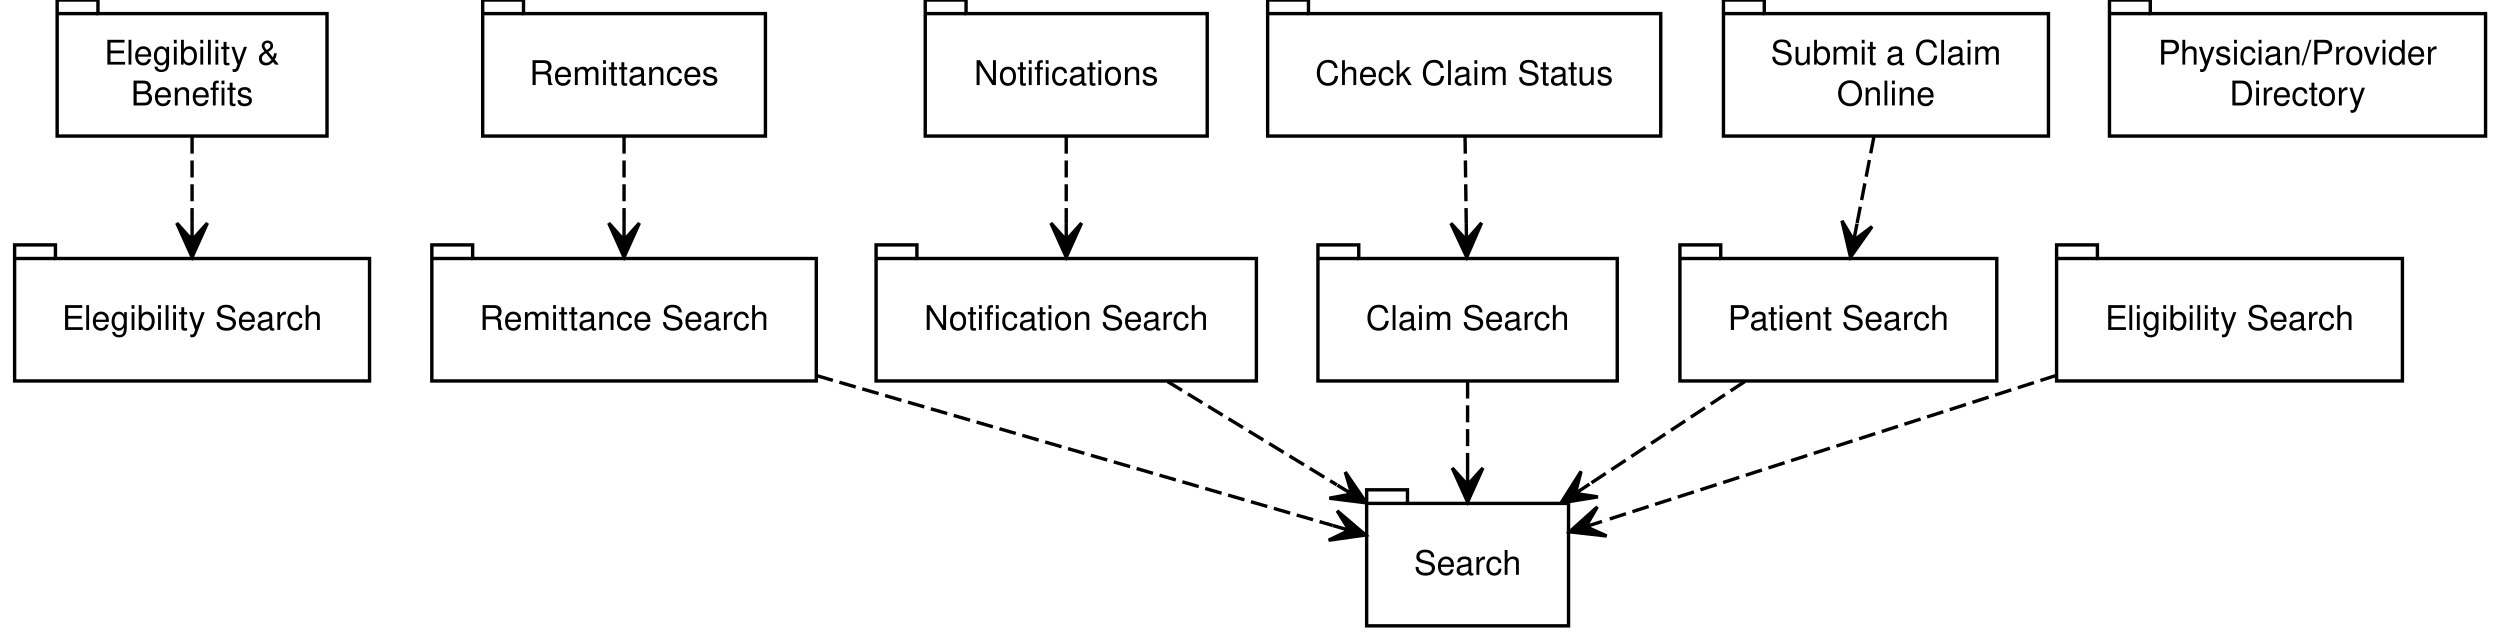
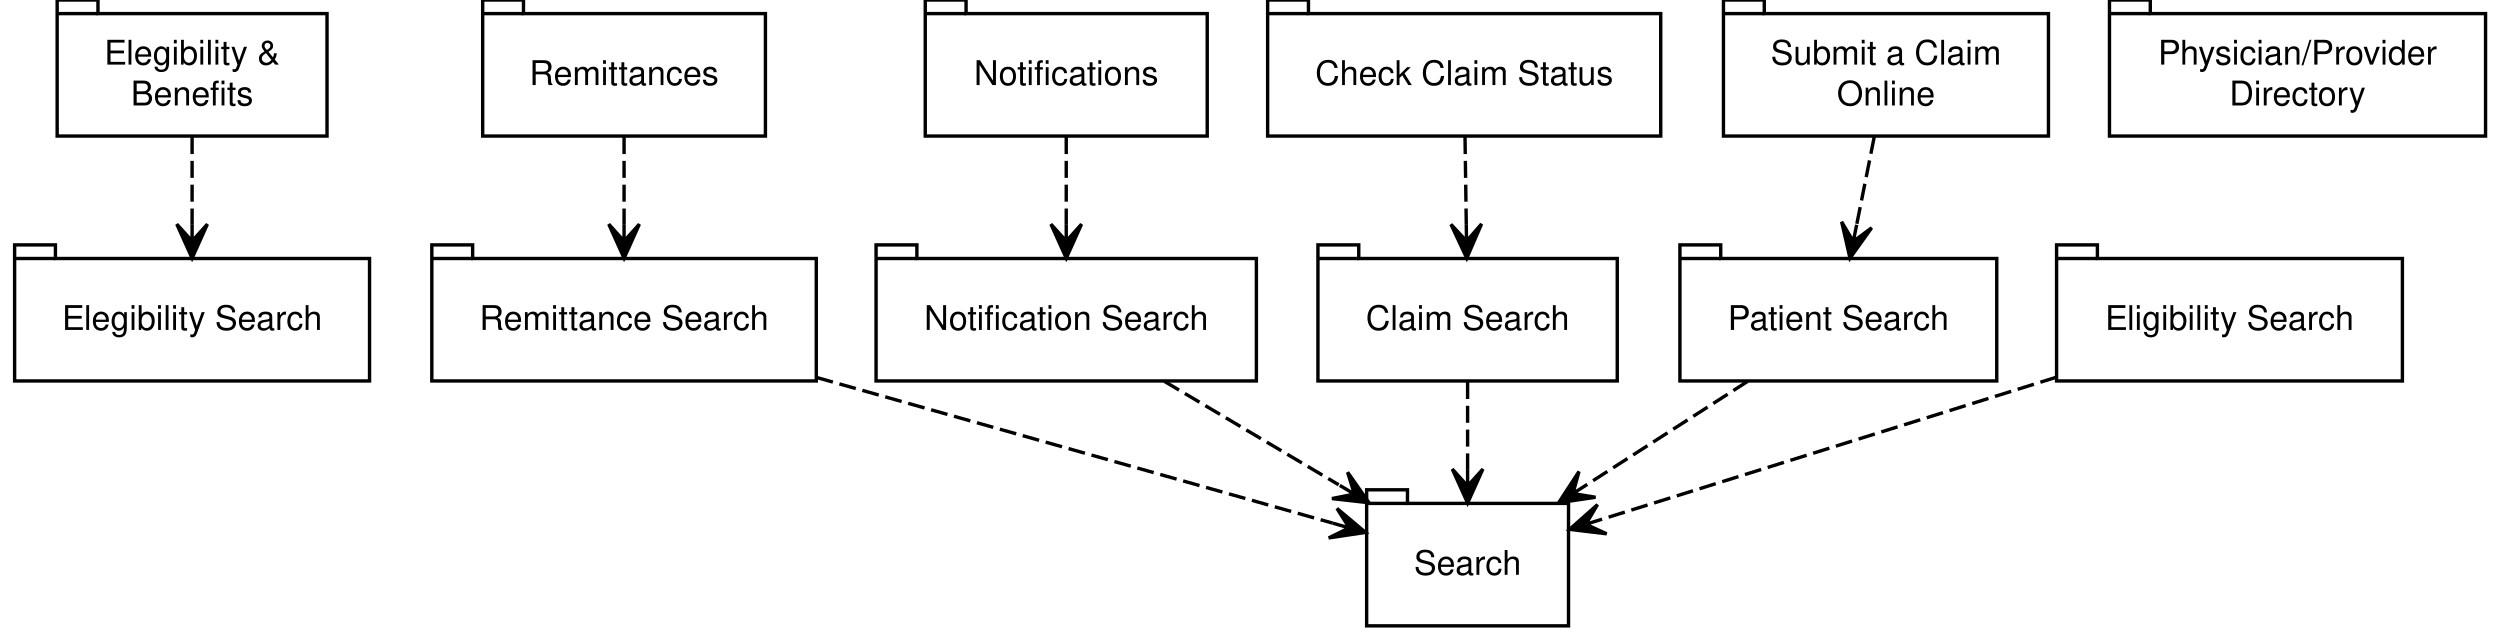
<svg xmlns="http://www.w3.org/2000/svg" width="735pt" height="188pt" viewBox="0.00 0.00 734.73 188.00">
  <g id="graph0" class="graph" transform="scale(1 1) rotate(0) translate(4 184)">
    <g id="node1" class="node">
-       <polygon fill="none" stroke="#000000" points="92.006,-180 24.668,-180 24.668,-184 12.668,-184 12.668,-144 92.006,-144 92.006,-180" />
-       <polyline fill="none" stroke="#000000" points="12.668,-180 24.668,-180 " />
-       <text text-anchor="middle" x="52.337" y="-165" font-family="Helvetica,sans-Serif" font-size="10.00" fill="#000000">Elegibility &amp;</text>
-       <text text-anchor="middle" x="52.337" y="-153" font-family="Helvetica,sans-Serif" font-size="10.00" fill="#000000">Benefits</text>
+       <polygon fill="none" stroke="black" points="92.01,-180 24.67,-180 24.67,-184 12.67,-184 12.67,-144 92.01,-144 92.01,-180" />
+       <polyline fill="none" stroke="black" points="12.67,-180 24.67,-180 " />
+       <text text-anchor="middle" x="52.34" y="-165" font-family="Helvetica,sans-Serif" font-size="10.00">Elegibility &amp;</text>
+       <text text-anchor="middle" x="52.34" y="-153" font-family="Helvetica,sans-Serif" font-size="10.00">Benefits</text>
    </g>
    <g id="node2" class="node">
-       <polygon fill="none" stroke="#000000" points="104.511,-108 12.162,-108 12.162,-112 .163,-112 .163,-72 104.511,-72 104.511,-108" />
-       <polyline fill="none" stroke="#000000" points=".163,-108 12.162,-108 " />
-       <text text-anchor="middle" x="52.337" y="-87" font-family="Helvetica,sans-Serif" font-size="10.00" fill="#000000">Elegibility Search</text>
+       <polygon fill="none" stroke="black" points="104.51,-108 12.16,-108 12.16,-112 0.16,-112 0.16,-72 104.51,-72 104.51,-108" />
+       <polyline fill="none" stroke="black" points="0.16,-108 12.16,-108 " />
+       <text text-anchor="middle" x="52.34" y="-87" font-family="Helvetica,sans-Serif" font-size="10.00">Elegibility Search</text>
    </g>
    <g id="edge1" class="edge">
-       <path fill="none" stroke="#000000" stroke-dasharray="5,2" d="M52.337,-143.831C52.337,-136.131 52.337,-126.974 52.337,-118.417" />
-       <polygon fill="#000000" stroke="#000000" points="52.337,-108.413 56.837,-118.413 52.337,-113.413 52.337,-118.413 52.337,-118.413 52.337,-118.413 52.337,-113.413 47.837,-118.413 52.337,-108.413 52.337,-108.413" />
+       <path fill="none" stroke="black" stroke-dasharray="5,2" d="M52.34,-143.7C52.34,-135.98 52.34,-126.71 52.34,-118.11" />
+       <polygon fill="black" stroke="black" points="52.34,-108.1 56.84,-118.1 52.34,-113.1 52.34,-118.1 52.34,-118.1 52.34,-118.1 52.34,-113.1 47.84,-118.1 52.34,-108.1 52.34,-108.1" />
    </g>
    <g id="node3" class="node">
-       <polygon fill="none" stroke="#000000" points="220.899,-180 149.775,-180 149.775,-184 137.775,-184 137.775,-144 220.899,-144 220.899,-180" />
-       <polyline fill="none" stroke="#000000" points="137.775,-180 149.775,-180 " />
-       <text text-anchor="middle" x="179.337" y="-159" font-family="Helvetica,sans-Serif" font-size="10.00" fill="#000000">Remittances</text>
+       <polygon fill="none" stroke="black" points="220.9,-180 149.77,-180 149.77,-184 137.77,-184 137.77,-144 220.9,-144 220.9,-180" />
+       <polyline fill="none" stroke="black" points="137.77,-180 149.77,-180 " />
+       <text text-anchor="middle" x="179.34" y="-159" font-family="Helvetica,sans-Serif" font-size="10.00">Remittances</text>
    </g>
    <g id="node4" class="node">
-       <polygon fill="none" stroke="#000000" points="235.852,-108 134.822,-108 134.822,-112 122.822,-112 122.822,-72 235.852,-72 235.852,-108" />
-       <polyline fill="none" stroke="#000000" points="122.822,-108 134.822,-108 " />
-       <text text-anchor="middle" x="179.337" y="-87" font-family="Helvetica,sans-Serif" font-size="10.00" fill="#000000">Remittance Search</text>
+       <polygon fill="none" stroke="black" points="235.85,-108 134.82,-108 134.82,-112 122.82,-112 122.82,-72 235.85,-72 235.85,-108" />
+       <polyline fill="none" stroke="black" points="122.82,-108 134.82,-108 " />
+       <text text-anchor="middle" x="179.34" y="-87" font-family="Helvetica,sans-Serif" font-size="10.00">Remittance Search</text>
    </g>
    <g id="edge2" class="edge">
-       <path fill="none" stroke="#000000" stroke-dasharray="5,2" d="M179.337,-143.831C179.337,-136.131 179.337,-126.974 179.337,-118.417" />
-       <polygon fill="#000000" stroke="#000000" points="179.337,-108.413 183.837,-118.413 179.337,-113.413 179.337,-118.413 179.337,-118.413 179.337,-118.413 179.337,-113.413 174.837,-118.413 179.337,-108.413 179.337,-108.413" />
+       <path fill="none" stroke="black" stroke-dasharray="5,2" d="M179.34,-143.7C179.34,-135.98 179.34,-126.71 179.34,-118.11" />
+       <polygon fill="black" stroke="black" points="179.34,-108.1 183.84,-118.1 179.34,-113.1 179.34,-118.1 179.34,-118.1 179.34,-118.1 179.34,-113.1 174.84,-118.1 179.34,-108.1 179.34,-108.1" />
    </g>
    <g id="node13" class="node">
-       <polygon fill="none" stroke="#000000" points="457.013,-36 409.661,-36 409.661,-40 397.661,-40 397.661,0 457.013,0 457.013,-36" />
-       <polyline fill="none" stroke="#000000" points="397.661,-36 409.661,-36 " />
-       <text text-anchor="middle" x="427.337" y="-15" font-family="Helvetica,sans-Serif" font-size="10.00" fill="#000000">Search</text>
+       <polygon fill="none" stroke="black" points="457.01,-36 409.66,-36 409.66,-40 397.66,-40 397.66,0 457.01,0 457.01,-36" />
+       <polyline fill="none" stroke="black" points="397.66,-36 409.66,-36 " />
+       <text text-anchor="middle" x="427.34" y="-15" font-family="Helvetica,sans-Serif" font-size="10.00">Search</text>
    </g>
    <g id="edge7" class="edge">
-       <path fill="none" stroke="#000000" stroke-dasharray="5,2" d="M235.922,-73.572C282.279,-60.114 346.695,-41.412 387.701,-29.507" />
-       <polygon fill="#000000" stroke="#000000" points="397.344,-26.708 388.995,-33.817 392.542,-28.102 387.74,-29.496 387.74,-29.496 387.74,-29.496 392.542,-28.102 386.486,-25.174 397.344,-26.708 397.344,-26.708" />
+       <path fill="none" stroke="black" stroke-dasharray="5,2" d="M235.92,-73.03C282.28,-59.94 346.69,-41.76 387.7,-30.19" />
+       <polygon fill="black" stroke="black" points="397.34,-27.47 388.94,-34.51 392.53,-28.82 387.72,-30.18 387.72,-30.18 387.72,-30.18 392.53,-28.82 386.5,-25.85 397.34,-27.47 397.34,-27.47" />
    </g>
    <g id="node5" class="node">
-       <polygon fill="none" stroke="#000000" points="350.787,-180 279.887,-180 279.887,-184 267.887,-184 267.887,-144 350.787,-144 350.787,-180" />
-       <polyline fill="none" stroke="#000000" points="267.887,-180 279.887,-180 " />
-       <text text-anchor="middle" x="309.337" y="-159" font-family="Helvetica,sans-Serif" font-size="10.00" fill="#000000">Notifications</text>
+       <polygon fill="none" stroke="black" points="350.79,-180 279.89,-180 279.89,-184 267.89,-184 267.89,-144 350.79,-144 350.79,-180" />
+       <polyline fill="none" stroke="black" points="267.89,-180 279.89,-180 " />
+       <text text-anchor="middle" x="309.34" y="-159" font-family="Helvetica,sans-Serif" font-size="10.00">Notifications</text>
    </g>
    <g id="node6" class="node">
-       <polygon fill="none" stroke="#000000" points="365.24,-108 265.434,-108 265.434,-112 253.434,-112 253.434,-72 365.24,-72 365.24,-108" />
-       <polyline fill="none" stroke="#000000" points="253.434,-108 265.434,-108 " />
-       <text text-anchor="middle" x="309.337" y="-87" font-family="Helvetica,sans-Serif" font-size="10.00" fill="#000000">Notification Search</text>
+       <polygon fill="none" stroke="black" points="365.24,-108 265.43,-108 265.43,-112 253.43,-112 253.43,-72 365.24,-72 365.24,-108" />
+       <polyline fill="none" stroke="black" points="253.43,-108 265.43,-108 " />
+       <text text-anchor="middle" x="309.34" y="-87" font-family="Helvetica,sans-Serif" font-size="10.00">Notification Search</text>
    </g>
    <g id="edge3" class="edge">
-       <path fill="none" stroke="#000000" stroke-dasharray="5,2" d="M309.337,-143.831C309.337,-136.131 309.337,-126.974 309.337,-118.417" />
-       <polygon fill="#000000" stroke="#000000" points="309.337,-108.413 313.837,-118.413 309.337,-113.413 309.337,-118.413 309.337,-118.413 309.337,-118.413 309.337,-113.413 304.837,-118.413 309.337,-108.413 309.337,-108.413" />
+       <path fill="none" stroke="black" stroke-dasharray="5,2" d="M309.34,-143.7C309.34,-135.98 309.34,-126.71 309.34,-118.11" />
+       <polygon fill="black" stroke="black" points="309.34,-108.1 313.84,-118.1 309.34,-113.1 309.34,-118.1 309.34,-118.1 309.34,-118.1 309.34,-113.1 304.84,-118.1 309.34,-108.1 309.34,-108.1" />
    </g>
    <g id="edge8" class="edge">
-       <path fill="none" stroke="#000000" stroke-dasharray="5,2" d="M339.113,-71.831C354.206,-62.622 372.713,-51.33 388.871,-41.471" />
-       <polygon fill="#000000" stroke="#000000" points="397.57,-36.163 391.378,-45.213 393.302,-38.767 389.034,-41.371 389.034,-41.371 389.034,-41.371 393.302,-38.767 386.69,-37.53 397.57,-36.163 397.57,-36.163" />
+       <path fill="none" stroke="black" stroke-dasharray="5,2" d="M338.2,-71.88C353.63,-62.72 372.82,-51.34 389.43,-41.48" />
+       <polygon fill="black" stroke="black" points="398.36,-36.19 392.06,-45.16 394.06,-38.74 389.76,-41.29 389.76,-41.29 389.76,-41.29 394.06,-38.74 387.46,-37.42 398.36,-36.19 398.36,-36.19" />
    </g>
    <g id="node7" class="node">
-       <polygon fill="none" stroke="#000000" points="484.122,-180 380.552,-180 380.552,-184 368.552,-184 368.552,-144 484.122,-144 484.122,-180" />
-       <polyline fill="none" stroke="#000000" points="368.552,-180 380.552,-180 " />
-       <text text-anchor="middle" x="426.337" y="-159" font-family="Helvetica,sans-Serif" font-size="10.00" fill="#000000">Check Claim Status</text>
+       <polygon fill="none" stroke="black" points="484.12,-180 380.55,-180 380.55,-184 368.55,-184 368.55,-144 484.12,-144 484.12,-180" />
+       <polyline fill="none" stroke="black" points="368.55,-180 380.55,-180 " />
+       <text text-anchor="middle" x="426.34" y="-159" font-family="Helvetica,sans-Serif" font-size="10.00">Check Claim Status</text>
    </g>
    <g id="node8" class="node">
-       <polygon fill="none" stroke="#000000" points="471.336,-108 395.338,-108 395.338,-112 383.338,-112 383.338,-72 471.336,-72 471.336,-108" />
-       <polyline fill="none" stroke="#000000" points="383.338,-108 395.338,-108 " />
-       <text text-anchor="middle" x="427.337" y="-87" font-family="Helvetica,sans-Serif" font-size="10.00" fill="#000000">Claim Search</text>
+       <polygon fill="none" stroke="black" points="471.34,-108 395.34,-108 395.34,-112 383.34,-112 383.34,-72 471.34,-72 471.34,-108" />
+       <polyline fill="none" stroke="black" points="383.34,-108 395.34,-108 " />
+       <text text-anchor="middle" x="427.34" y="-87" font-family="Helvetica,sans-Serif" font-size="10.00">Claim Search</text>
    </g>
    <g id="edge4" class="edge">
-       <path fill="none" stroke="#000000" stroke-dasharray="5,2" d="M426.589,-143.831C426.696,-136.131 426.824,-126.974 426.942,-118.417" />
-       <polygon fill="#000000" stroke="#000000" points="427.081,-108.413 431.442,-118.475 427.012,-113.413 426.942,-118.412 426.942,-118.412 426.942,-118.412 427.012,-113.413 422.443,-118.35 427.081,-108.413 427.081,-108.413" />
+       <path fill="none" stroke="black" stroke-dasharray="5,2" d="M426.58,-143.7C426.69,-135.98 426.83,-126.71 426.95,-118.11" />
+       <polygon fill="black" stroke="black" points="427.09,-108.1 431.45,-118.17 427.02,-113.1 426.95,-118.1 426.95,-118.1 426.95,-118.1 427.02,-113.1 422.45,-118.04 427.09,-108.1 427.09,-108.1" />
    </g>
    <g id="edge9" class="edge">
-       <path fill="none" stroke="#000000" stroke-dasharray="5,2" d="M427.337,-71.831C427.337,-64.131 427.337,-54.974 427.337,-46.417" />
-       <polygon fill="#000000" stroke="#000000" points="427.337,-36.413 431.837,-46.413 427.337,-41.413 427.337,-46.413 427.337,-46.413 427.337,-46.413 427.337,-41.413 422.837,-46.413 427.337,-36.413 427.337,-36.413" />
+       <path fill="none" stroke="black" stroke-dasharray="5,2" d="M427.34,-71.7C427.34,-63.98 427.34,-54.71 427.34,-46.11" />
+       <polygon fill="black" stroke="black" points="427.34,-36.1 431.84,-46.1 427.34,-41.1 427.34,-46.1 427.34,-46.1 427.34,-46.1 427.34,-41.1 422.84,-46.1 427.34,-36.1 427.34,-36.1" />
    </g>
    <g id="node9" class="node">
-       <polygon fill="none" stroke="#000000" points="598.113,-180 514.561,-180 514.561,-184 502.561,-184 502.561,-144 598.113,-144 598.113,-180" />
-       <polyline fill="none" stroke="#000000" points="502.561,-180 514.561,-180 " />
-       <text text-anchor="middle" x="550.337" y="-165" font-family="Helvetica,sans-Serif" font-size="10.00" fill="#000000">Submit a Claim</text>
-       <text text-anchor="middle" x="550.337" y="-153" font-family="Helvetica,sans-Serif" font-size="10.00" fill="#000000">Online</text>
+       <polygon fill="none" stroke="black" points="598.11,-180 514.56,-180 514.56,-184 502.56,-184 502.56,-144 598.11,-144 598.11,-180" />
+       <polyline fill="none" stroke="black" points="502.56,-180 514.56,-180 " />
+       <text text-anchor="middle" x="550.34" y="-165" font-family="Helvetica,sans-Serif" font-size="10.00">Submit a Claim</text>
+       <text text-anchor="middle" x="550.34" y="-153" font-family="Helvetica,sans-Serif" font-size="10.00">Online</text>
    </g>
    <g id="node10" class="node">
-       <polygon fill="none" stroke="#000000" points="582.915,-108 501.759,-108 501.759,-112 489.759,-112 489.759,-72 582.915,-72 582.915,-108" />
-       <polyline fill="none" stroke="#000000" points="489.759,-108 501.759,-108 " />
-       <text text-anchor="middle" x="536.337" y="-87" font-family="Helvetica,sans-Serif" font-size="10.00" fill="#000000">Patient Search</text>
+       <polygon fill="none" stroke="black" points="582.91,-108 501.76,-108 501.76,-112 489.76,-112 489.76,-72 582.91,-72 582.91,-108" />
+       <polyline fill="none" stroke="black" points="489.76,-108 501.76,-108 " />
+       <text text-anchor="middle" x="536.34" y="-87" font-family="Helvetica,sans-Serif" font-size="10.00">Patient Search</text>
    </g>
    <g id="edge5" class="edge">
-       <path fill="none" stroke="#000000" stroke-dasharray="5,2" d="M546.804,-143.831C545.307,-136.131 543.527,-126.974 541.862,-118.417" />
-       <polygon fill="#000000" stroke="#000000" points="539.917,-108.413 546.243,-117.371 540.872,-113.321 541.826,-118.229 541.826,-118.229 541.826,-118.229 540.872,-113.321 537.409,-119.088 539.917,-108.413 539.917,-108.413" />
+       <path fill="none" stroke="black" stroke-dasharray="5,2" d="M546.88,-143.7C545.33,-135.98 543.48,-126.71 541.76,-118.11" />
+       <polygon fill="black" stroke="black" points="539.76,-108.1 546.13,-117.03 540.74,-113.01 541.72,-117.91 541.72,-117.91 541.72,-117.91 540.74,-113.01 537.31,-118.79 539.76,-108.1 539.76,-108.1" />
    </g>
    <g id="edge10" class="edge">
-       <path fill="none" stroke="#000000" stroke-dasharray="5,2" d="M508.832,-71.831C495.019,-62.707 478.111,-51.539 463.284,-41.745" />
-       <polygon fill="#000000" stroke="#000000" points="454.834,-36.163 465.658,-37.92 459.005,-38.919 463.178,-41.675 463.178,-41.675 463.178,-41.675 459.005,-38.919 460.697,-45.429 454.834,-36.163 454.834,-36.163" />
+       <path fill="none" stroke="black" stroke-dasharray="5,2" d="M509.67,-71.88C495.55,-62.81 478.03,-51.55 462.78,-41.76" />
+       <polygon fill="black" stroke="black" points="454.1,-36.19 464.95,-37.81 458.31,-38.89 462.52,-41.59 462.52,-41.59 462.52,-41.59 458.31,-38.89 460.09,-45.38 454.1,-36.19 454.1,-36.19" />
    </g>
    <g id="node11" class="node">
-       <polygon fill="none" stroke="#000000" points="726.623,-180 628.051,-180 628.051,-184 616.051,-184 616.051,-144 726.623,-144 726.623,-180" />
-       <polyline fill="none" stroke="#000000" points="616.051,-180 628.051,-180 " />
-       <text text-anchor="middle" x="671.337" y="-165" font-family="Helvetica,sans-Serif" font-size="10.00" fill="#000000">Physician/Provider</text>
-       <text text-anchor="middle" x="671.337" y="-153" font-family="Helvetica,sans-Serif" font-size="10.00" fill="#000000">Directory</text>
+       <polygon fill="none" stroke="black" points="726.62,-180 628.05,-180 628.05,-184 616.05,-184 616.05,-144 726.62,-144 726.62,-180" />
+       <polyline fill="none" stroke="black" points="616.05,-180 628.05,-180 " />
+       <text text-anchor="middle" x="671.34" y="-165" font-family="Helvetica,sans-Serif" font-size="10.00">Physician/Provider</text>
+       <text text-anchor="middle" x="671.34" y="-153" font-family="Helvetica,sans-Serif" font-size="10.00">Directory</text>
    </g>
    <g id="node12" class="node">
-       <polygon fill="none" stroke="#000000" points="702.172,-108 612.502,-108 612.502,-112 600.502,-112 600.502,-72 702.172,-72 702.172,-108" />
-       <polyline fill="none" stroke="#000000" points="600.502,-108 612.502,-108 " />
-       <text text-anchor="middle" x="651.337" y="-87" font-family="Helvetica,sans-Serif" font-size="10.00" fill="#000000">Eligibility Search</text>
+       <polygon fill="none" stroke="black" points="702.17,-108 612.5,-108 612.5,-112 600.5,-112 600.5,-72 702.17,-72 702.17,-108" />
+       <polyline fill="none" stroke="black" points="600.5,-108 612.5,-108 " />
+       <text text-anchor="middle" x="651.34" y="-87" font-family="Helvetica,sans-Serif" font-size="10.00">Eligibility Search</text>
    </g>
    <g id="edge6" class="edge">
-       <path fill="none" stroke="#000000" stroke-dasharray="5,2" d="M600.508,-73.662C560.156,-60.692 504.523,-42.81 467.311,-30.849" />
-       <polygon fill="#000000" stroke="#000000" points="457.332,-27.641 468.23,-26.417 462.092,-29.171 466.853,-30.701 466.853,-30.701 466.853,-30.701 462.092,-29.171 465.476,-34.986 457.332,-27.641 457.332,-27.641" />
+       <path fill="none" stroke="black" stroke-dasharray="5,2" d="M600.51,-73.12C560.16,-60.51 504.52,-43.12 467.31,-31.49" />
+       <polygon fill="black" stroke="black" points="457.33,-28.37 468.22,-27.06 462.1,-29.86 466.88,-31.36 466.88,-31.36 466.88,-31.36 462.1,-29.86 465.53,-35.65 457.33,-28.37 457.33,-28.37" />
    </g>
  </g>
</svg>
